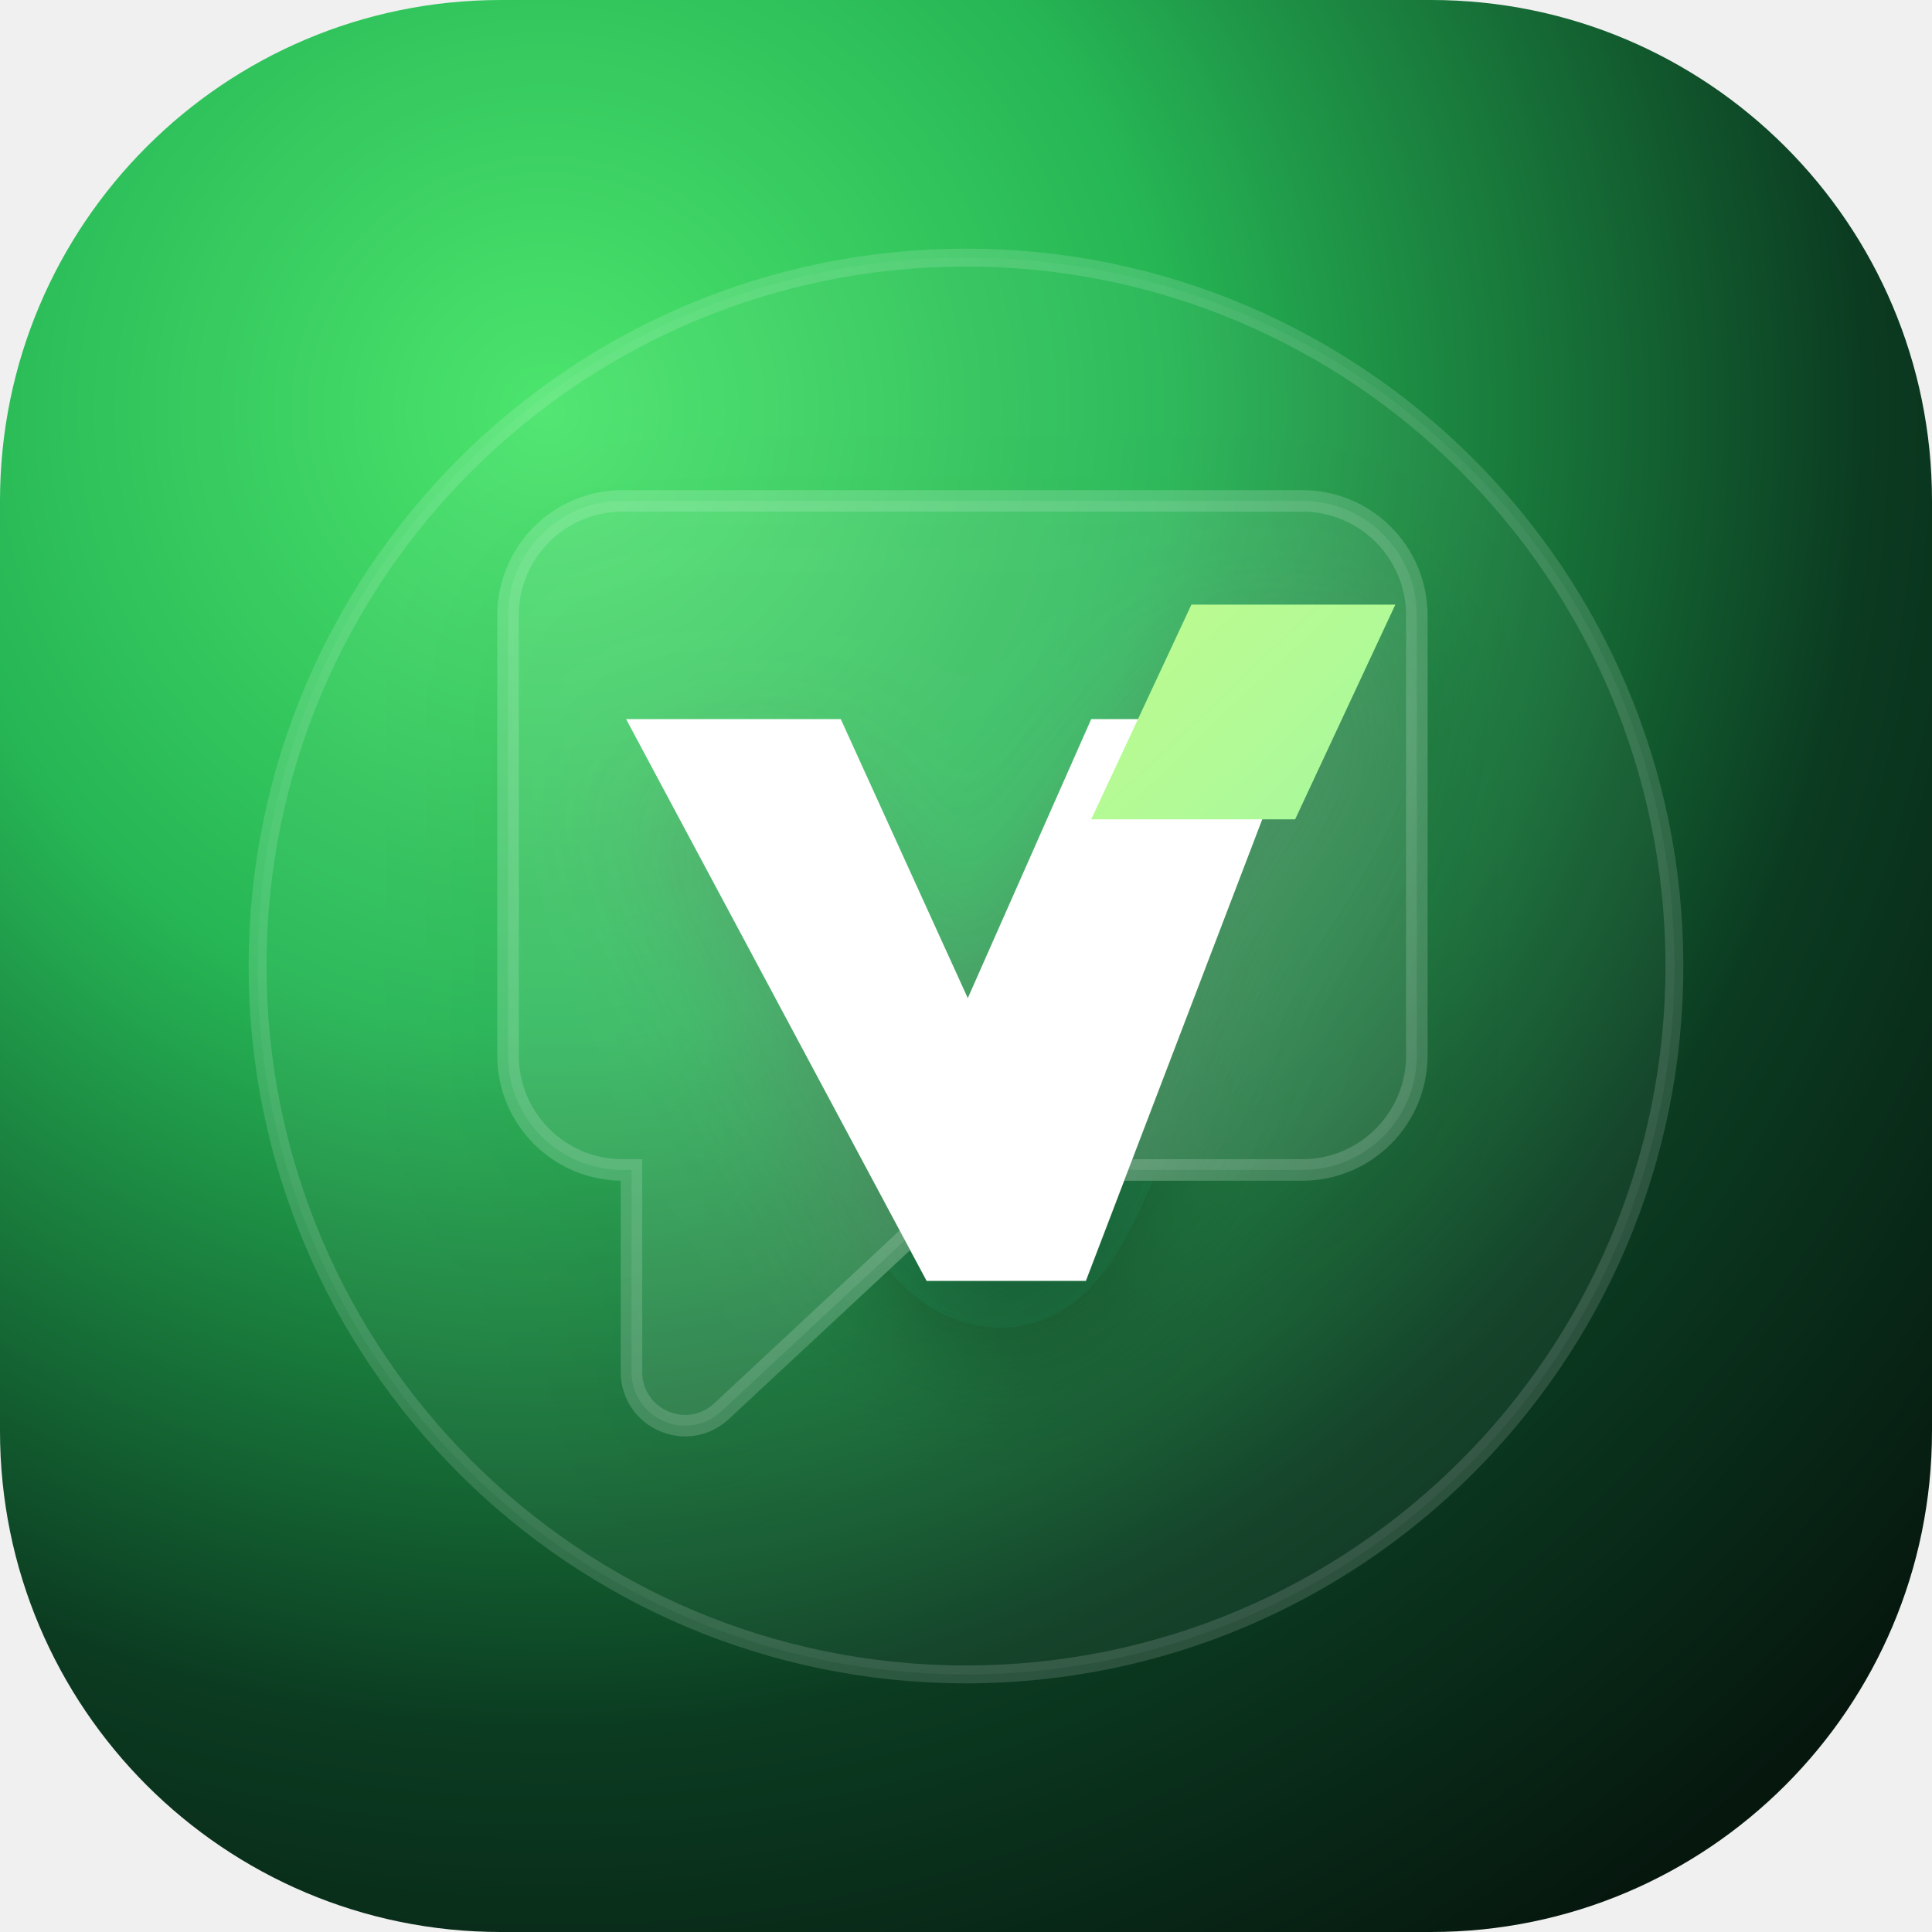
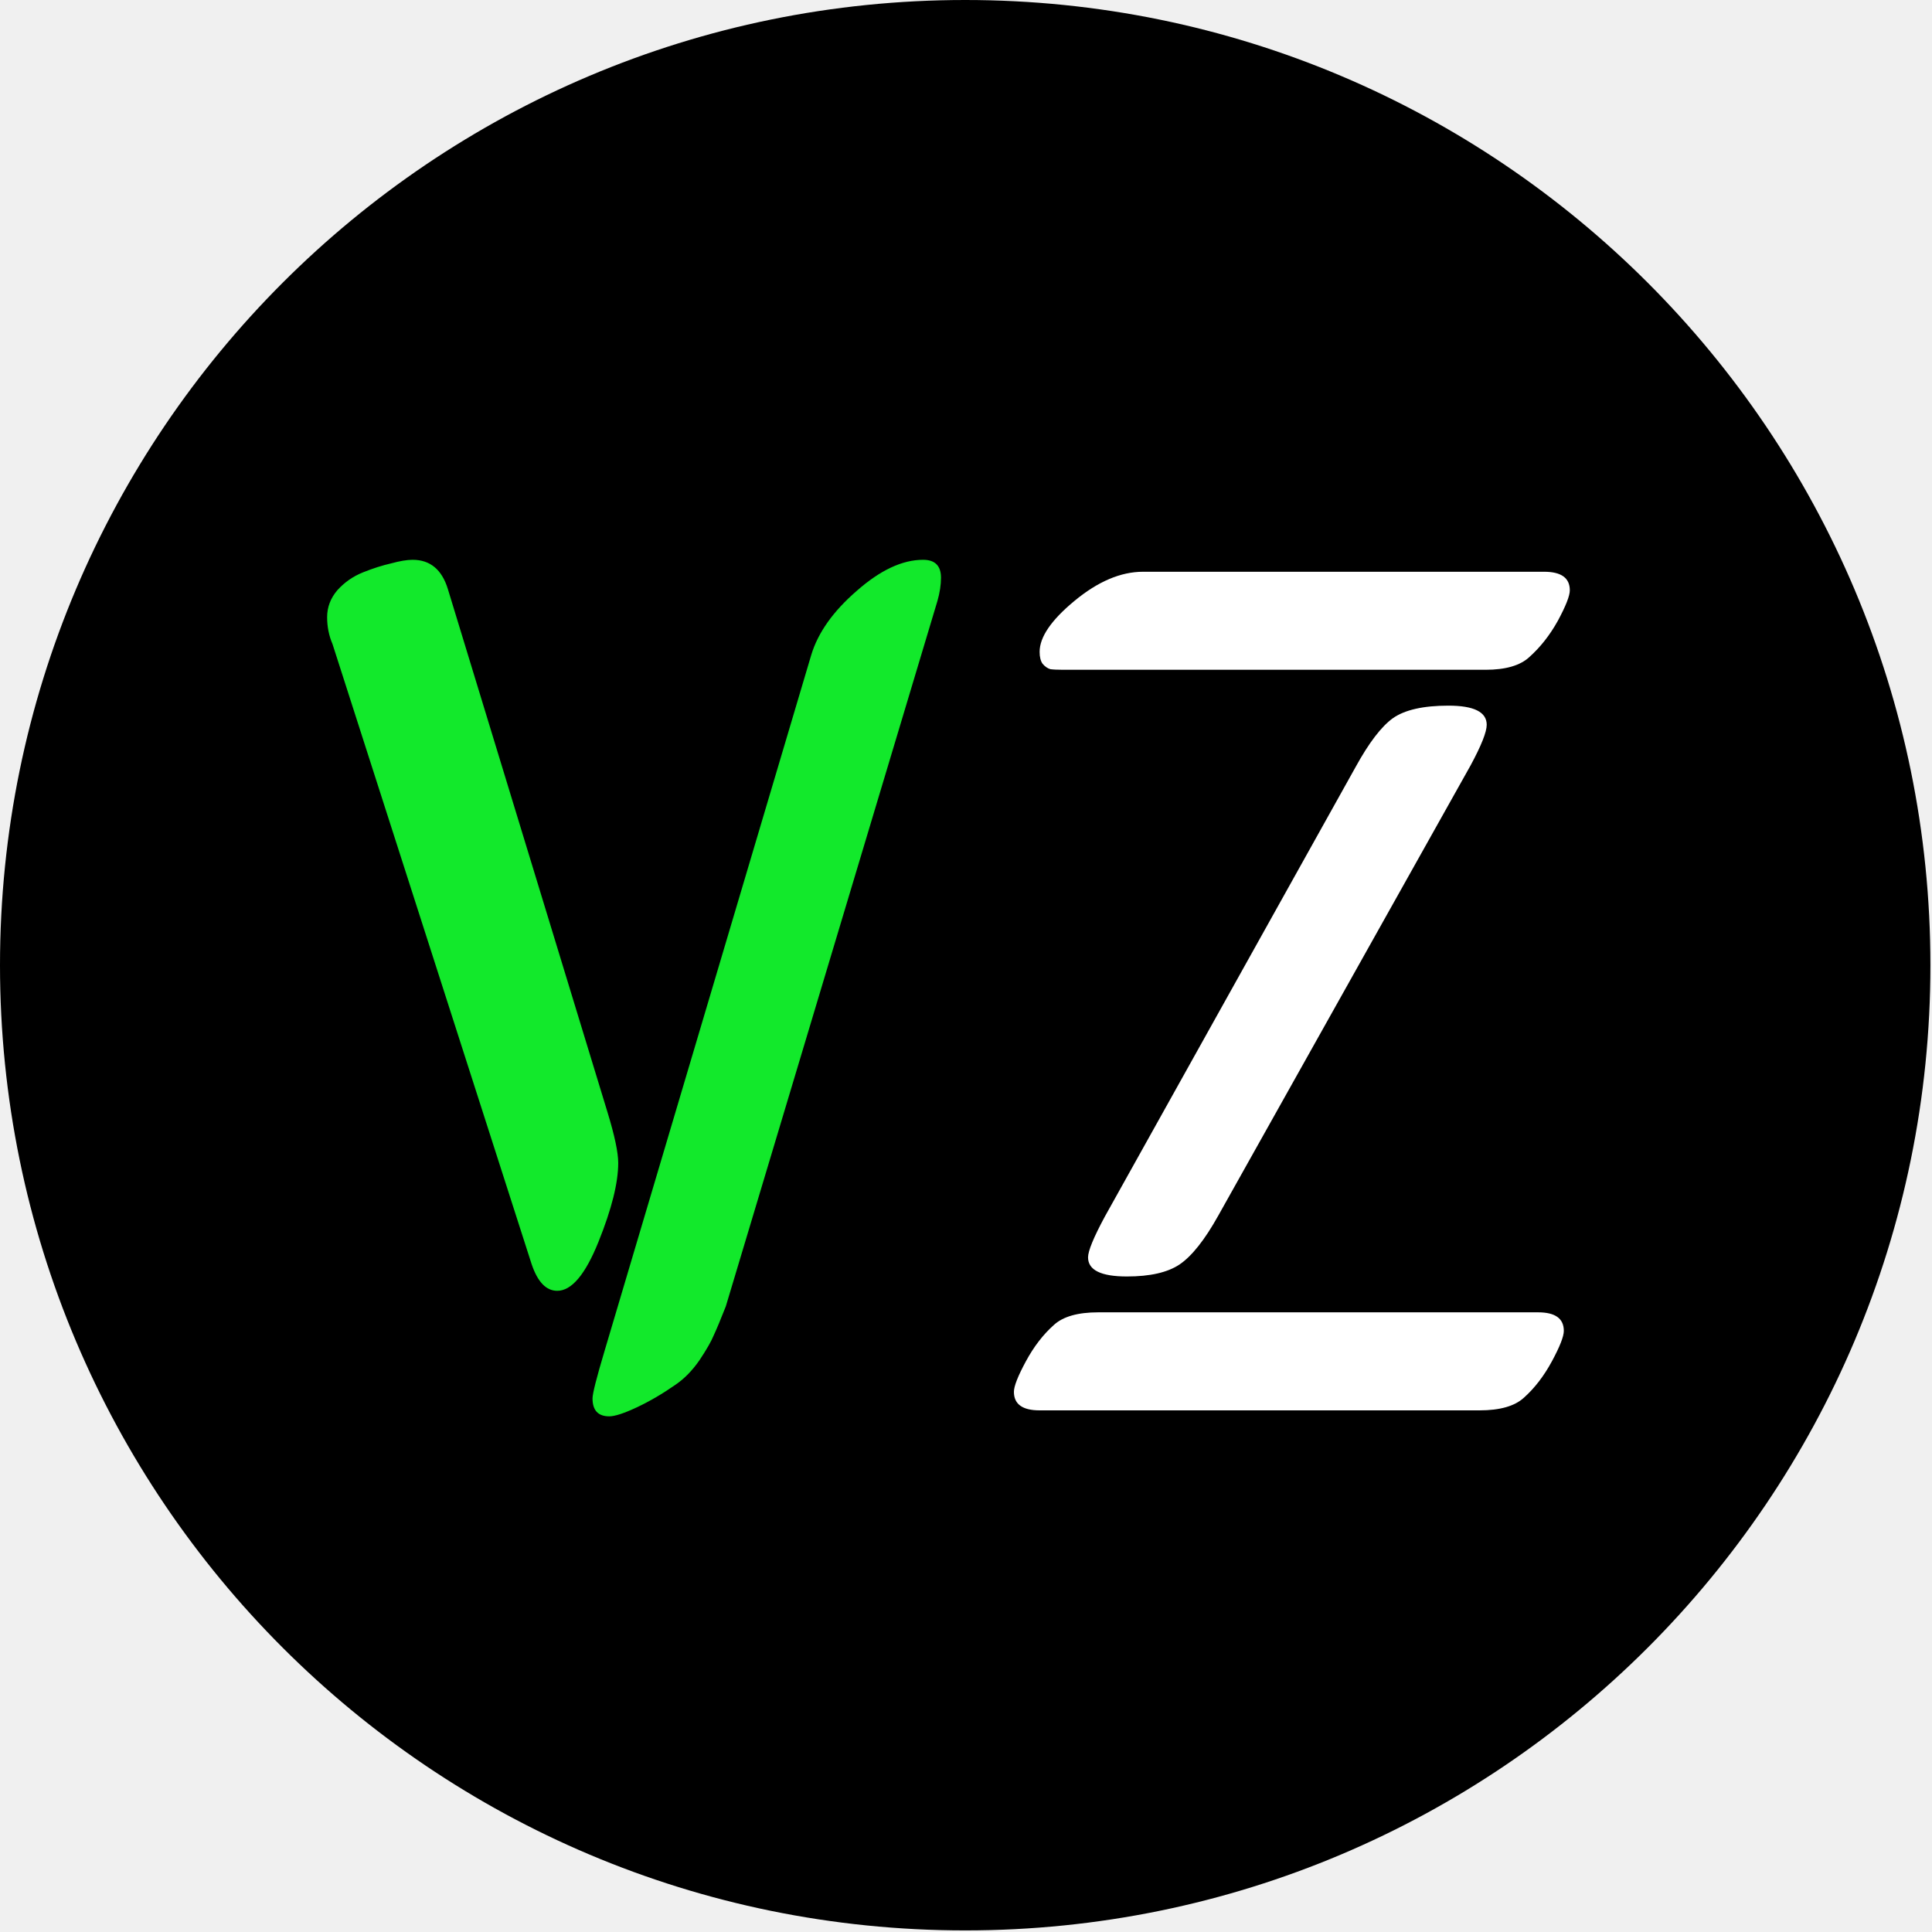
- <svg xmlns="http://www.w3.org/2000/svg" width="1080" height="1080" viewBox="0 0 1080 1080" fill="none">
-   <defs>
-     <radialGradient id="bg" cx="0" cy="0" r="1" gradientUnits="userSpaceOnUse" gradientTransform="translate(310 230) rotate(47) scale(1018)">
-       <stop offset="0" stop-color="#4CE56D" />
-       <stop offset="0.34" stop-color="#26B655" />
-       <stop offset="0.72" stop-color="#0B3B21" />
-       <stop offset="1" stop-color="#06170E" />
-     </radialGradient>
-     <linearGradient id="accent" x1="281" y1="266" x2="794" y2="809" gradientUnits="userSpaceOnUse">
-       <stop stop-color="#E0FF79" />
-       <stop offset="1" stop-color="#87F5B1" />
-     </linearGradient>
-     <filter id="shadow" x="130" y="146" width="820" height="820" filterUnits="userSpaceOnUse" color-interpolation-filters="sRGB">
-       <feDropShadow dx="0" dy="32" stdDeviation="38" flood-color="#072012" flood-opacity="0.34" />
-     </filter>
-   </defs>
-   <rect width="1080" height="1080" rx="280" fill="url(#bg)" />
-   <circle cx="540" cy="540" r="396" fill="rgba(255,255,255,0.04)" stroke="rgba(255,255,255,0.14)" stroke-width="10" />
-   <g filter="url(#shadow)">
-     <path d="M284 344C284 308.654 312.654 280 348 280H728C763.346 280 792 308.654 792 344V590C792 625.346 763.346 654 728 654H548L403.414 788.781C384.096 806.785 353 793.09 353 766.71V654H348C312.654 654 284 625.346 284 590V344Z" fill="rgba(255,255,255,0.08)" stroke="rgba(255,255,255,0.16)" stroke-width="12" />
-     <path d="M350 402H470L541 558L610 402H727L607 716H518L350 402Z" fill="white" />
-     <path d="M666 338H780L724 458H610L666 338Z" fill="url(#accent)" />
-   </g>
+ <svg xmlns="http://www.w3.org/2000/svg" width="100" height="100" viewBox="0 0 100 100" fill="none">
+   <circle cx="49.959" cy="49.959" r="49.959" fill="black" />
+   <path d="M27.513 65.42L17.211 33.337C17.025 32.904 16.932 32.44 16.932 31.945C16.932 31.429 17.108 30.965 17.458 30.553C17.829 30.14 18.273 29.831 18.789 29.625C19.304 29.418 19.789 29.264 20.243 29.161C20.696 29.037 21.068 28.975 21.356 28.975C22.264 28.975 22.872 29.48 23.182 30.491L31.442 57.562C31.814 58.779 31.999 59.655 31.999 60.192C31.999 61.223 31.659 62.584 30.978 64.275C30.298 65.967 29.586 66.812 28.843 66.812C28.266 66.812 27.823 66.348 27.513 65.42ZM48.52 31.11L37.568 67.617C37.3 68.297 37.094 68.792 36.949 69.102C36.825 69.411 36.578 69.844 36.207 70.401C35.836 70.938 35.423 71.36 34.969 71.67C34.289 72.144 33.618 72.536 32.958 72.845C32.298 73.155 31.824 73.309 31.535 73.309C30.958 73.309 30.669 73 30.669 72.381C30.669 72.134 30.875 71.319 31.288 69.937L41.992 33.894C42.343 32.739 43.127 31.636 44.343 30.584C45.56 29.511 46.705 28.975 47.778 28.975C48.396 28.975 48.706 29.284 48.706 29.903C48.706 30.274 48.644 30.677 48.52 31.11Z" fill="#12E92B" />
+   <path d="M76.581 73H53.811C52.924 73 52.48 72.68 52.48 72.041C52.48 71.752 52.687 71.226 53.099 70.463C53.511 69.7 53.996 69.071 54.553 68.576C55.028 68.143 55.791 67.926 56.843 67.926H79.613C80.5 67.926 80.943 68.246 80.943 68.885C80.943 69.174 80.737 69.7 80.325 70.463C79.912 71.226 79.427 71.855 78.871 72.35C78.396 72.783 77.633 73 76.581 73ZM76.117 39.618L63.061 62.914C62.36 64.172 61.69 65.018 61.05 65.451C60.431 65.864 59.524 66.07 58.328 66.07C56.987 66.07 56.317 65.74 56.317 65.08C56.317 64.75 56.605 64.049 57.183 62.976L70.177 39.68C70.858 38.442 71.497 37.607 72.095 37.174C72.714 36.74 73.673 36.524 74.972 36.524C76.292 36.524 76.952 36.854 76.952 37.514C76.952 37.885 76.674 38.586 76.117 39.618ZM59.163 29.594H79.922C80.809 29.594 81.253 29.913 81.253 30.553C81.253 30.842 81.046 31.367 80.634 32.131C80.222 32.873 79.727 33.502 79.149 34.018C78.675 34.451 77.922 34.668 76.891 34.668H55.048C54.739 34.668 54.512 34.657 54.367 34.637C54.223 34.595 54.089 34.503 53.965 34.358C53.862 34.214 53.811 34.008 53.811 33.739C53.811 32.976 54.409 32.1 55.605 31.11C56.822 30.099 58.008 29.594 59.163 29.594Z" fill="white" />
</svg>
